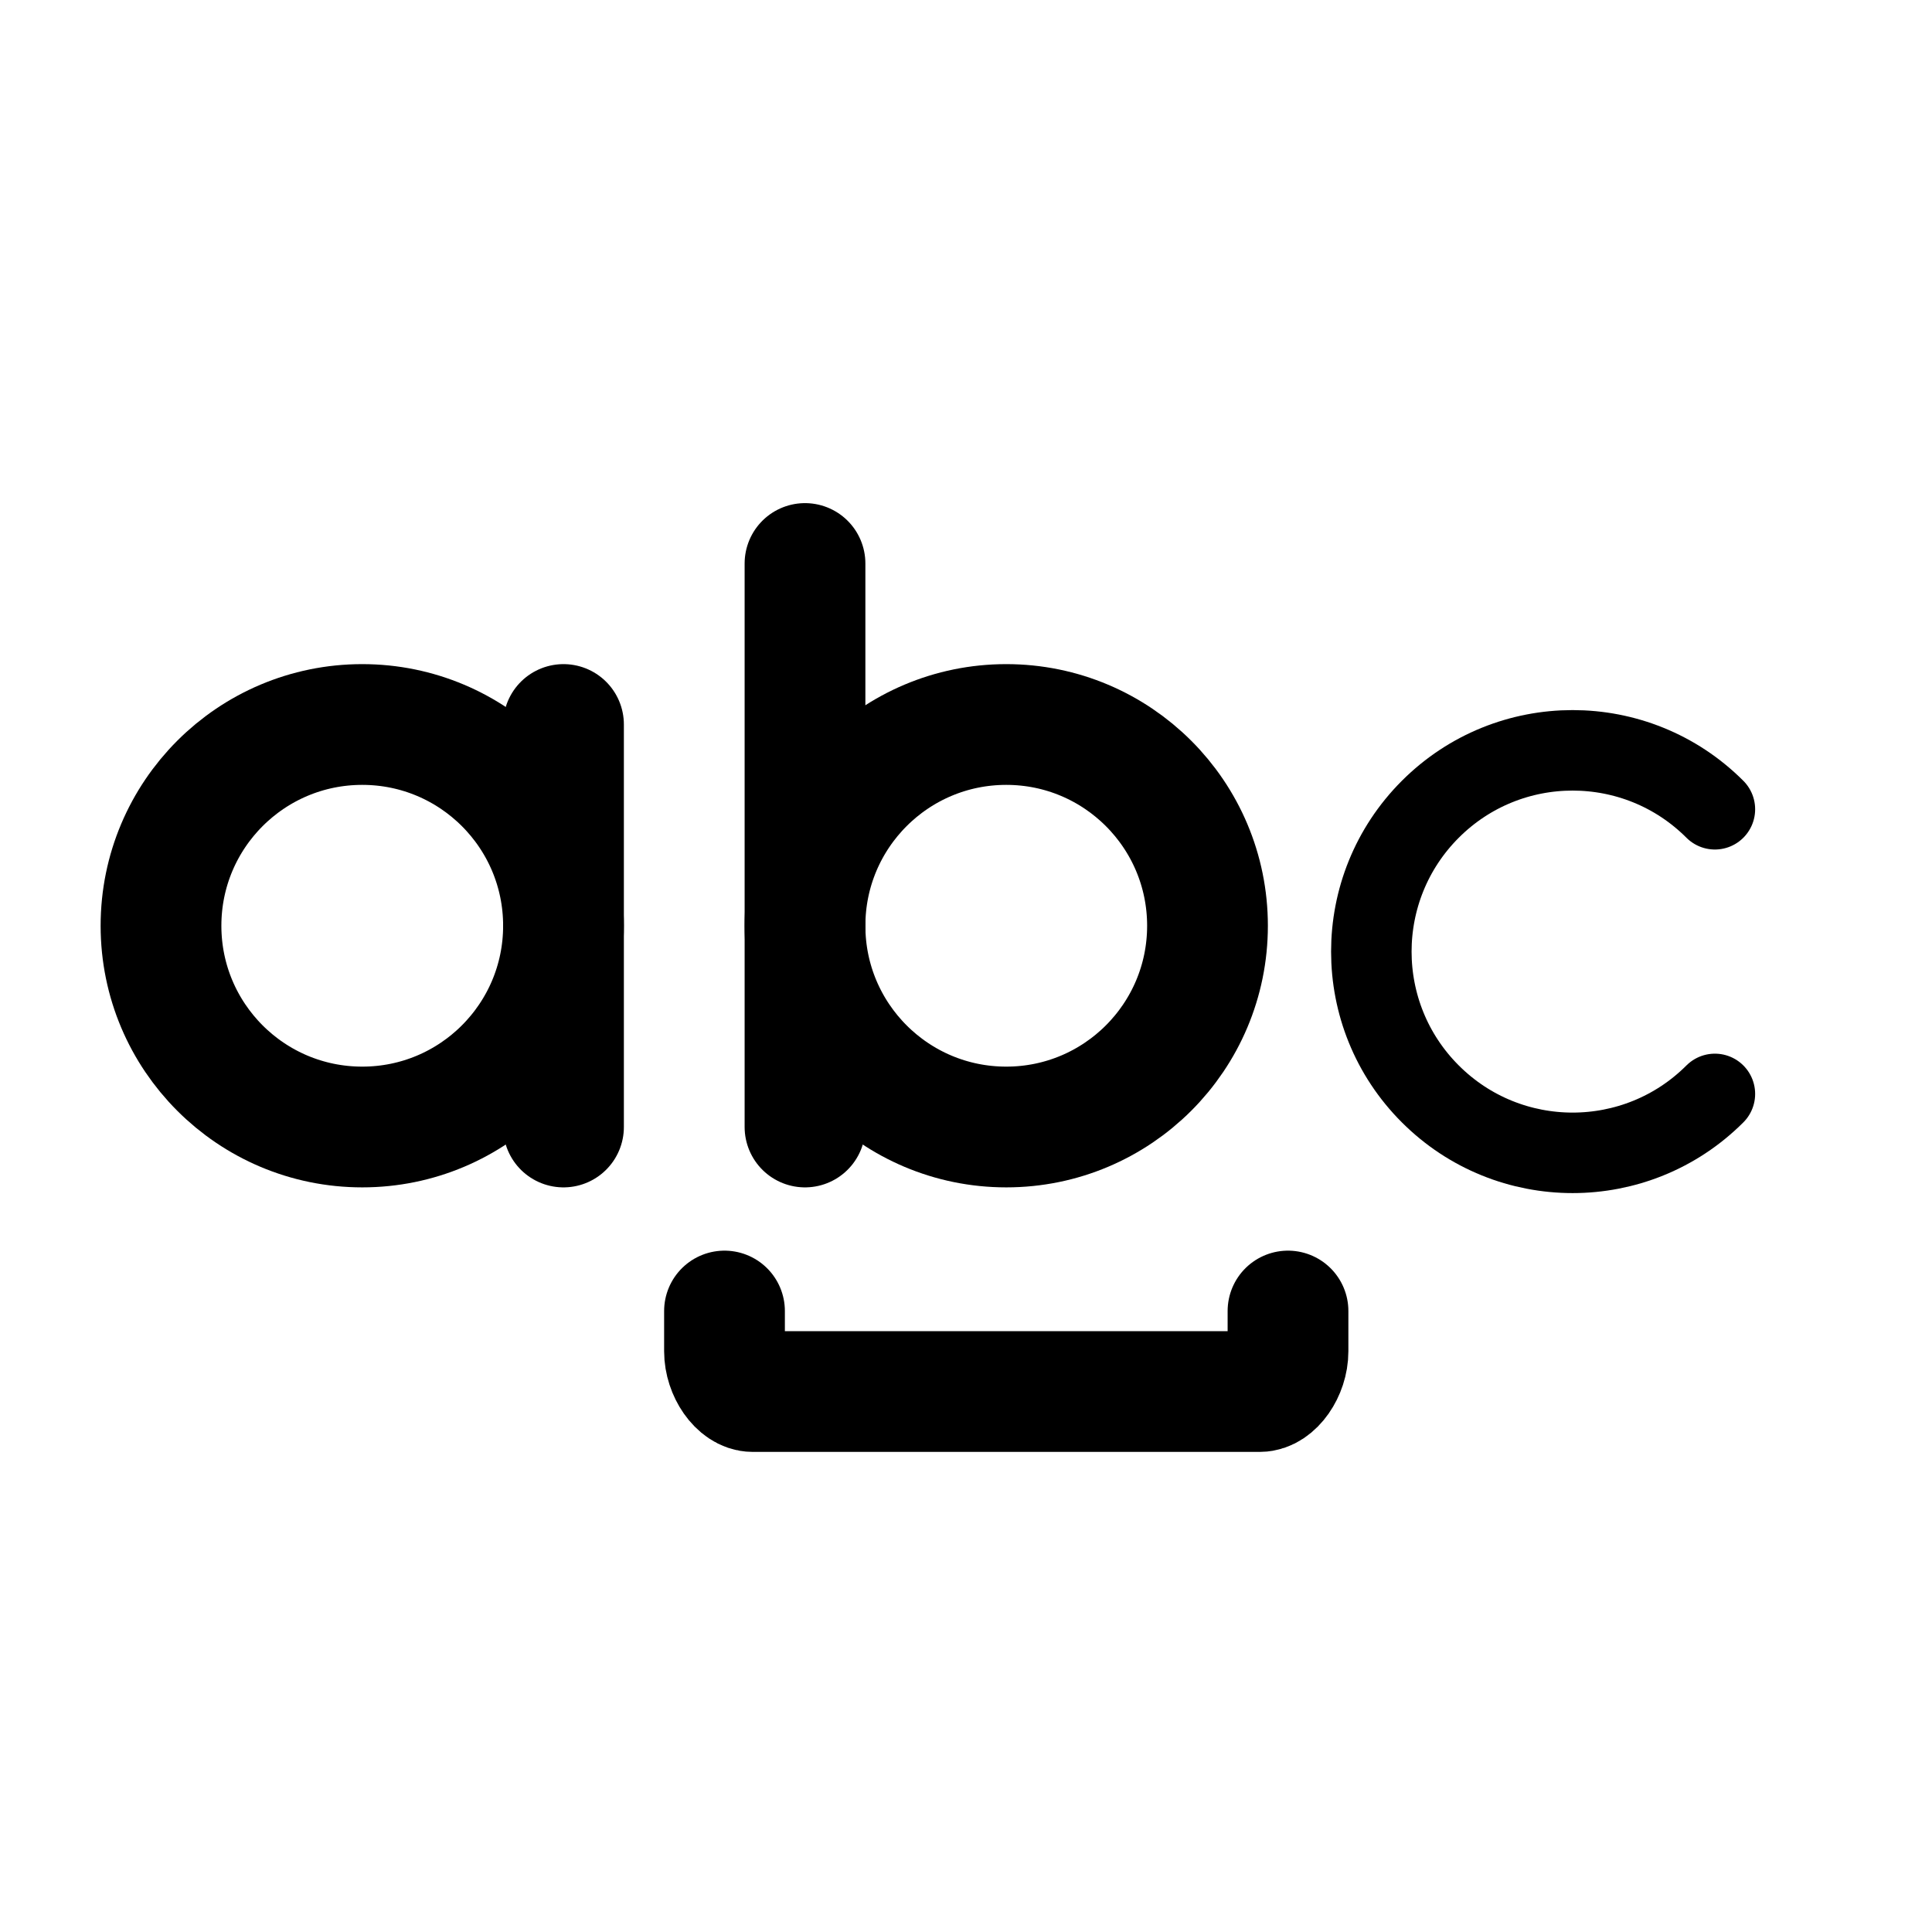
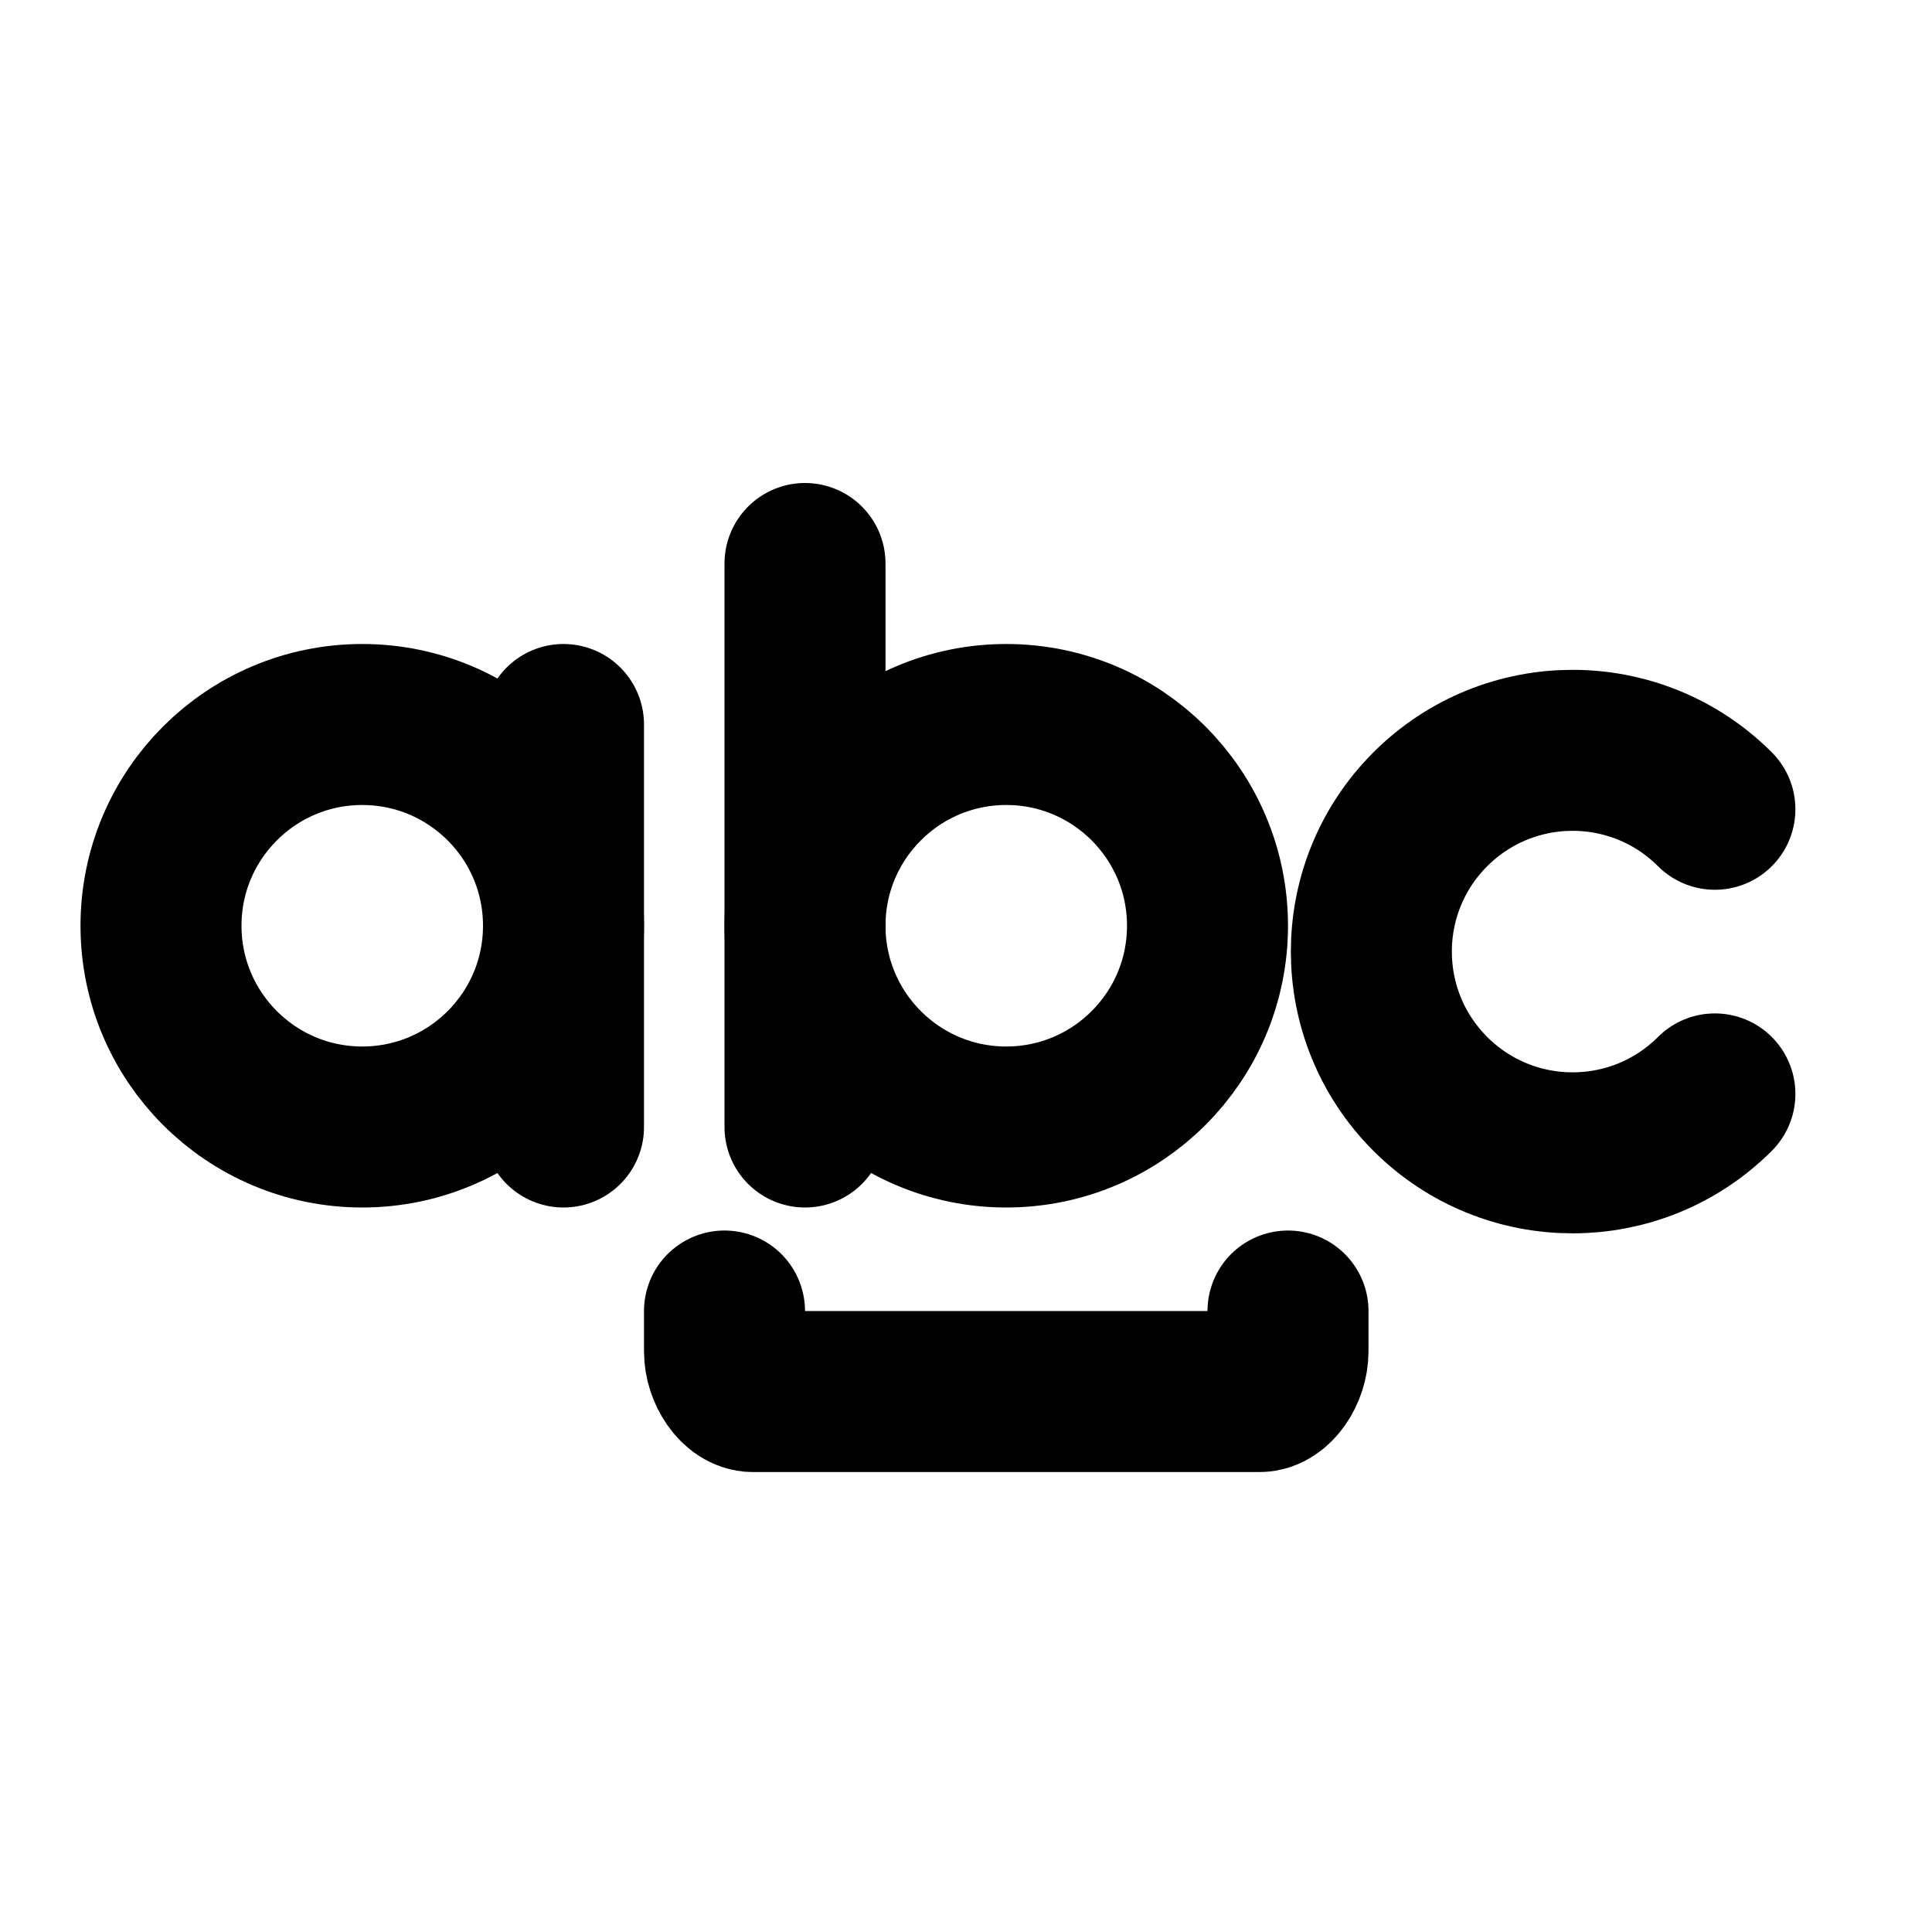
- <svg xmlns="http://www.w3.org/2000/svg" width="24" height="24" viewBox="0 0 24 24" fill="none">
-   <path d="M4.5 14C5.881 14 7 12.881 7 11.5C7 10.119 5.881 9 4.5 9C3.119 9 2 10.119 2 11.5C2 12.881 3.119 14 4.5 14Z" stroke="currentColor" stroke-width="1.5" stroke-linecap="round" stroke-linejoin="round" />
-   <path d="M21.303 13.589C20.327 14.565 18.744 14.565 17.768 13.589C16.791 12.613 16.791 11.03 17.768 10.053C18.744 9.077 20.327 9.077 21.303 10.053" stroke="currentColor" stroke-linecap="round" stroke-linejoin="round" />
-   <path d="M7 9V14" stroke="currentColor" stroke-width="1.5" stroke-linecap="round" stroke-linejoin="round" />
-   <path d="M12.5 14C13.881 14 15 12.881 15 11.5C15 10.119 13.881 9 12.5 9C11.119 9 10 10.119 10 11.5C10 12.881 11.119 14 12.5 14Z" stroke="currentColor" stroke-width="1.5" stroke-linecap="round" stroke-linejoin="round" />
-   <path d="M10 7V14" stroke="currentColor" stroke-width="1.5" stroke-linecap="round" stroke-linejoin="round" />
-   <path d="M16 16.286V16.786C16 17.036 15.825 17.286 15.65 17.286H9.35C9.175 17.286 9 17.036 9 16.786V16.286" stroke="currentColor" stroke-width="1.5" stroke-linecap="round" stroke-linejoin="round" />
+ <svg xmlns="http://www.w3.org/2000/svg" width="24" height="24" viewBox="0 0 24 24" fill="none" stroke="currentColor" stroke-width="2" stroke-linecap="round" stroke-linejoin="round">
+   <path d="M10 7v7" />
+   <path d="M16 16.286v.5c0 .25-.175.5-.35.5h-6.3c-.175 0-.35-.25-.35-.5v-.5" />
+   <path d="M21.303 13.589a2.5 2.5 0 1 1 0-3.536" />
+   <path d="M7 9v5" />
+   <circle cx="12.5" cy="11.5" r="2.5" />
+   <circle cx="4.5" cy="11.5" r="2.5" />
</svg>
